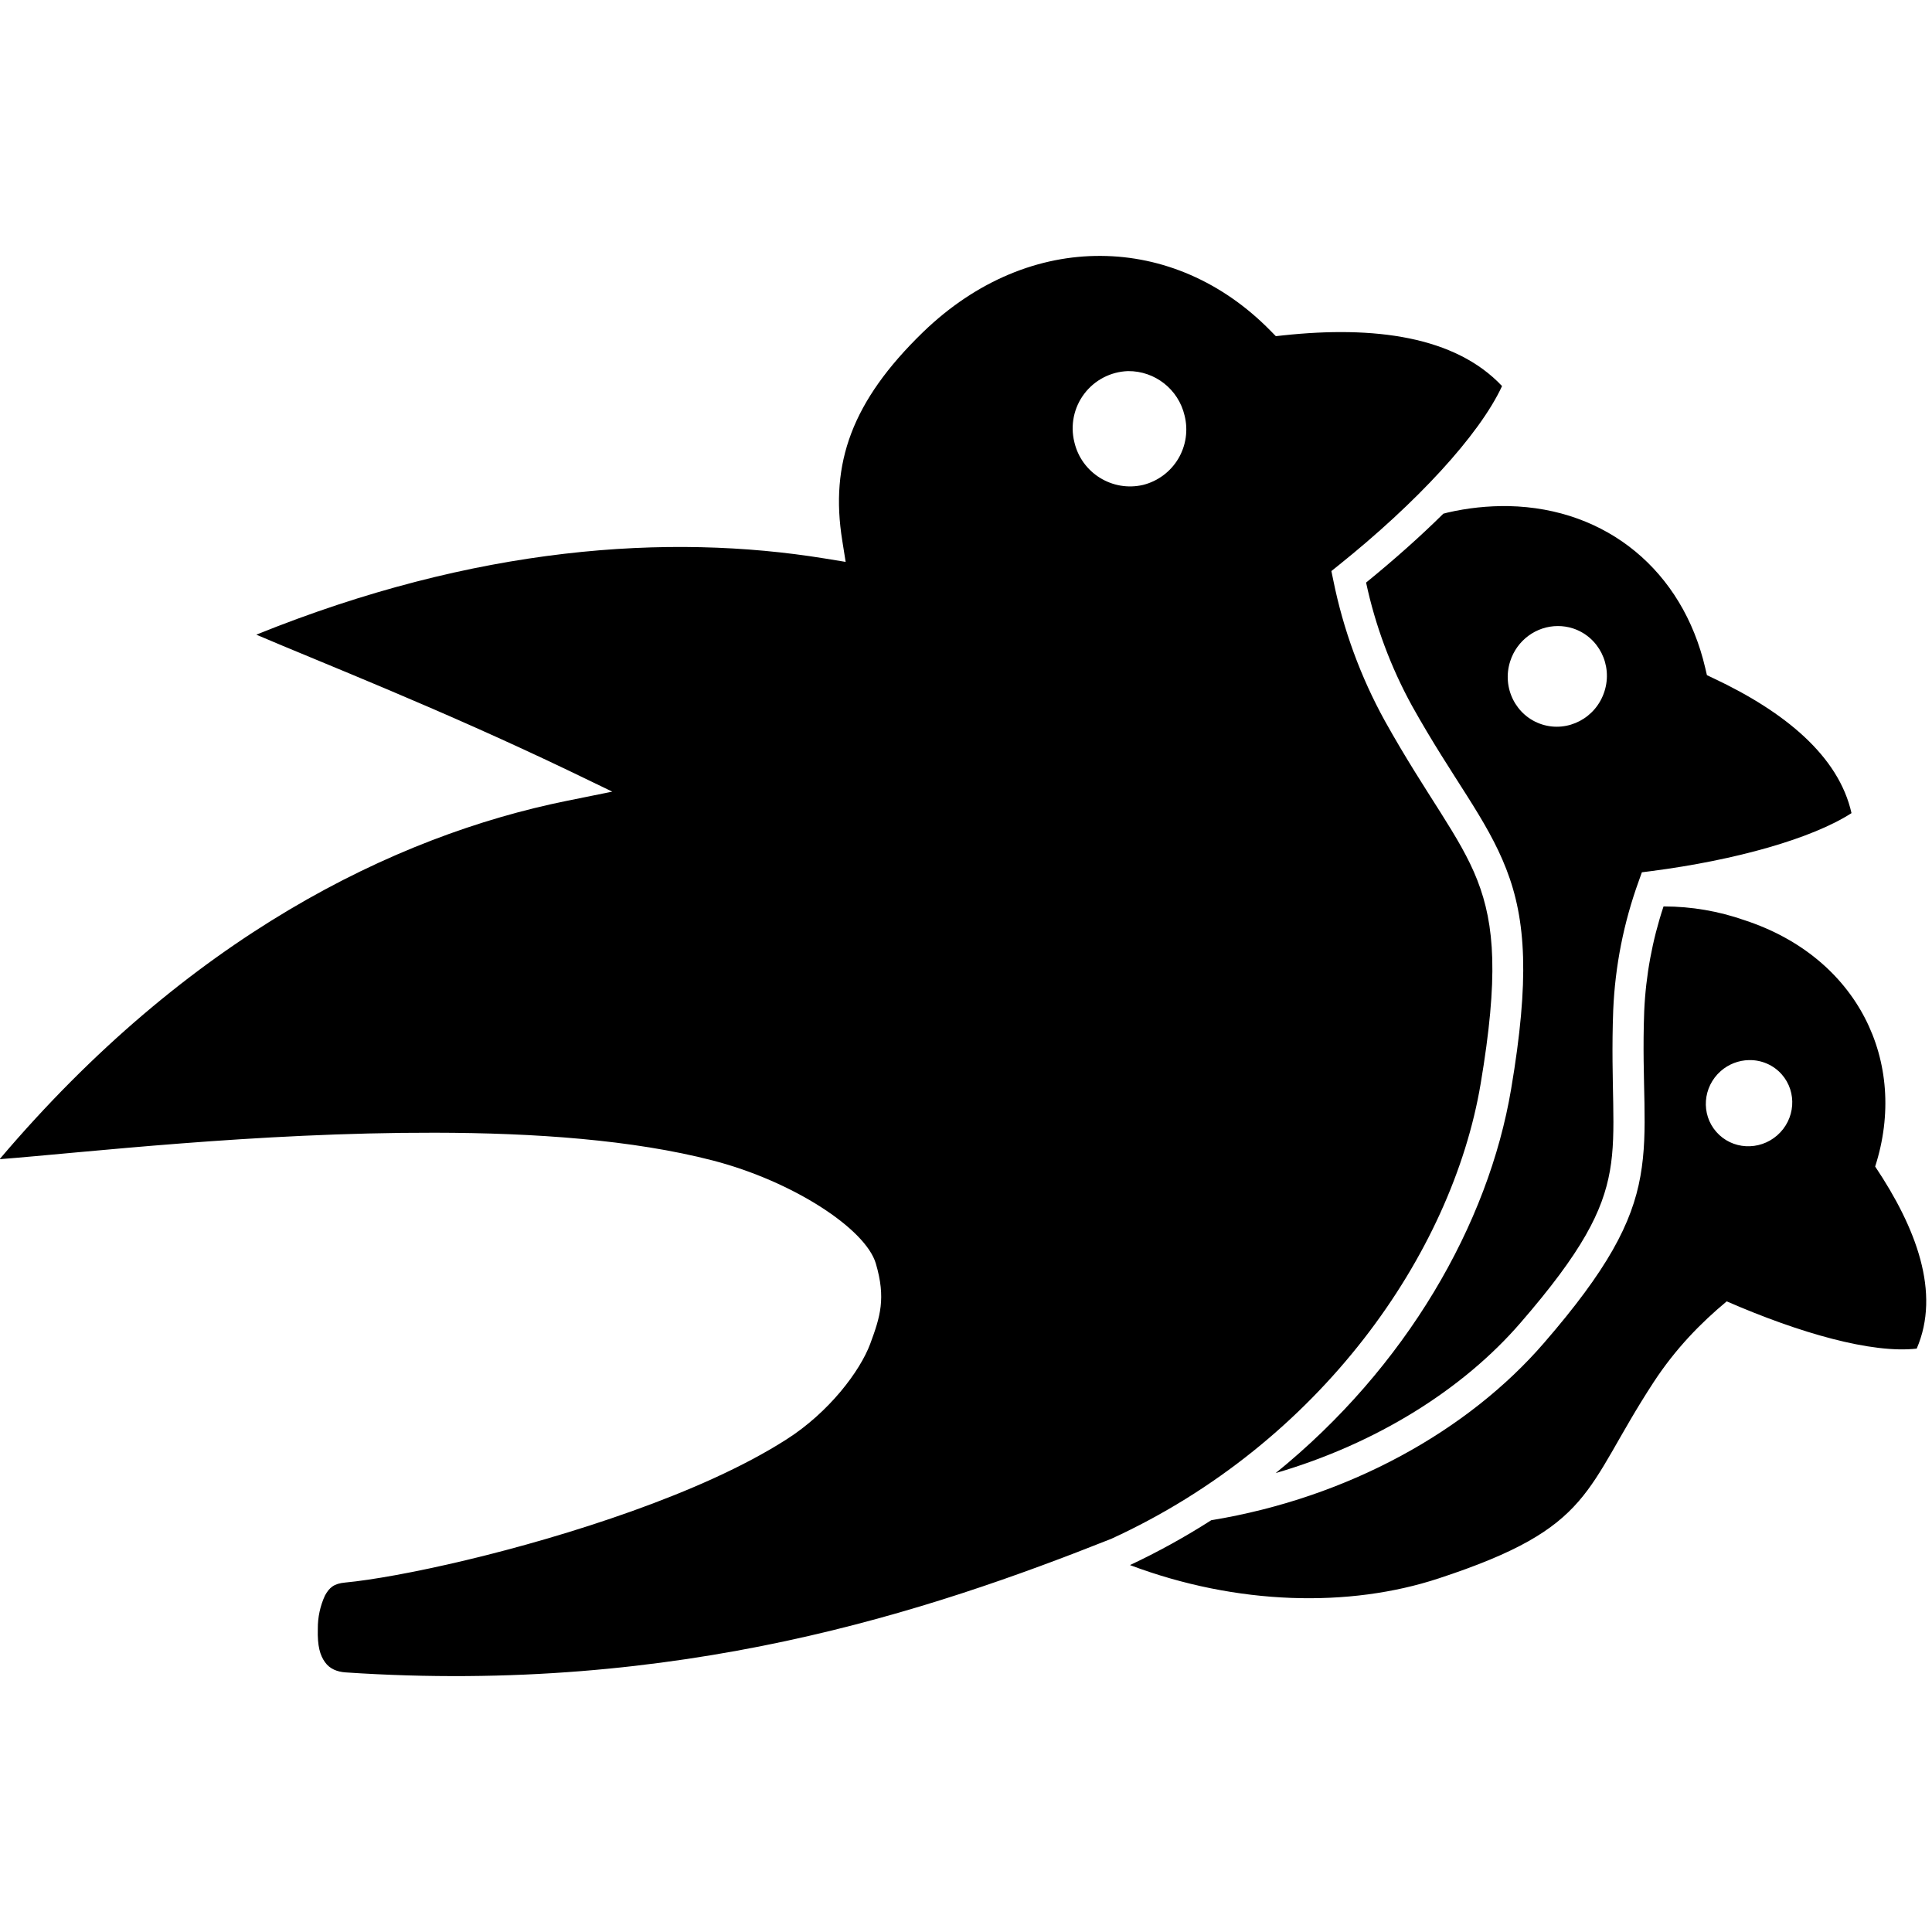
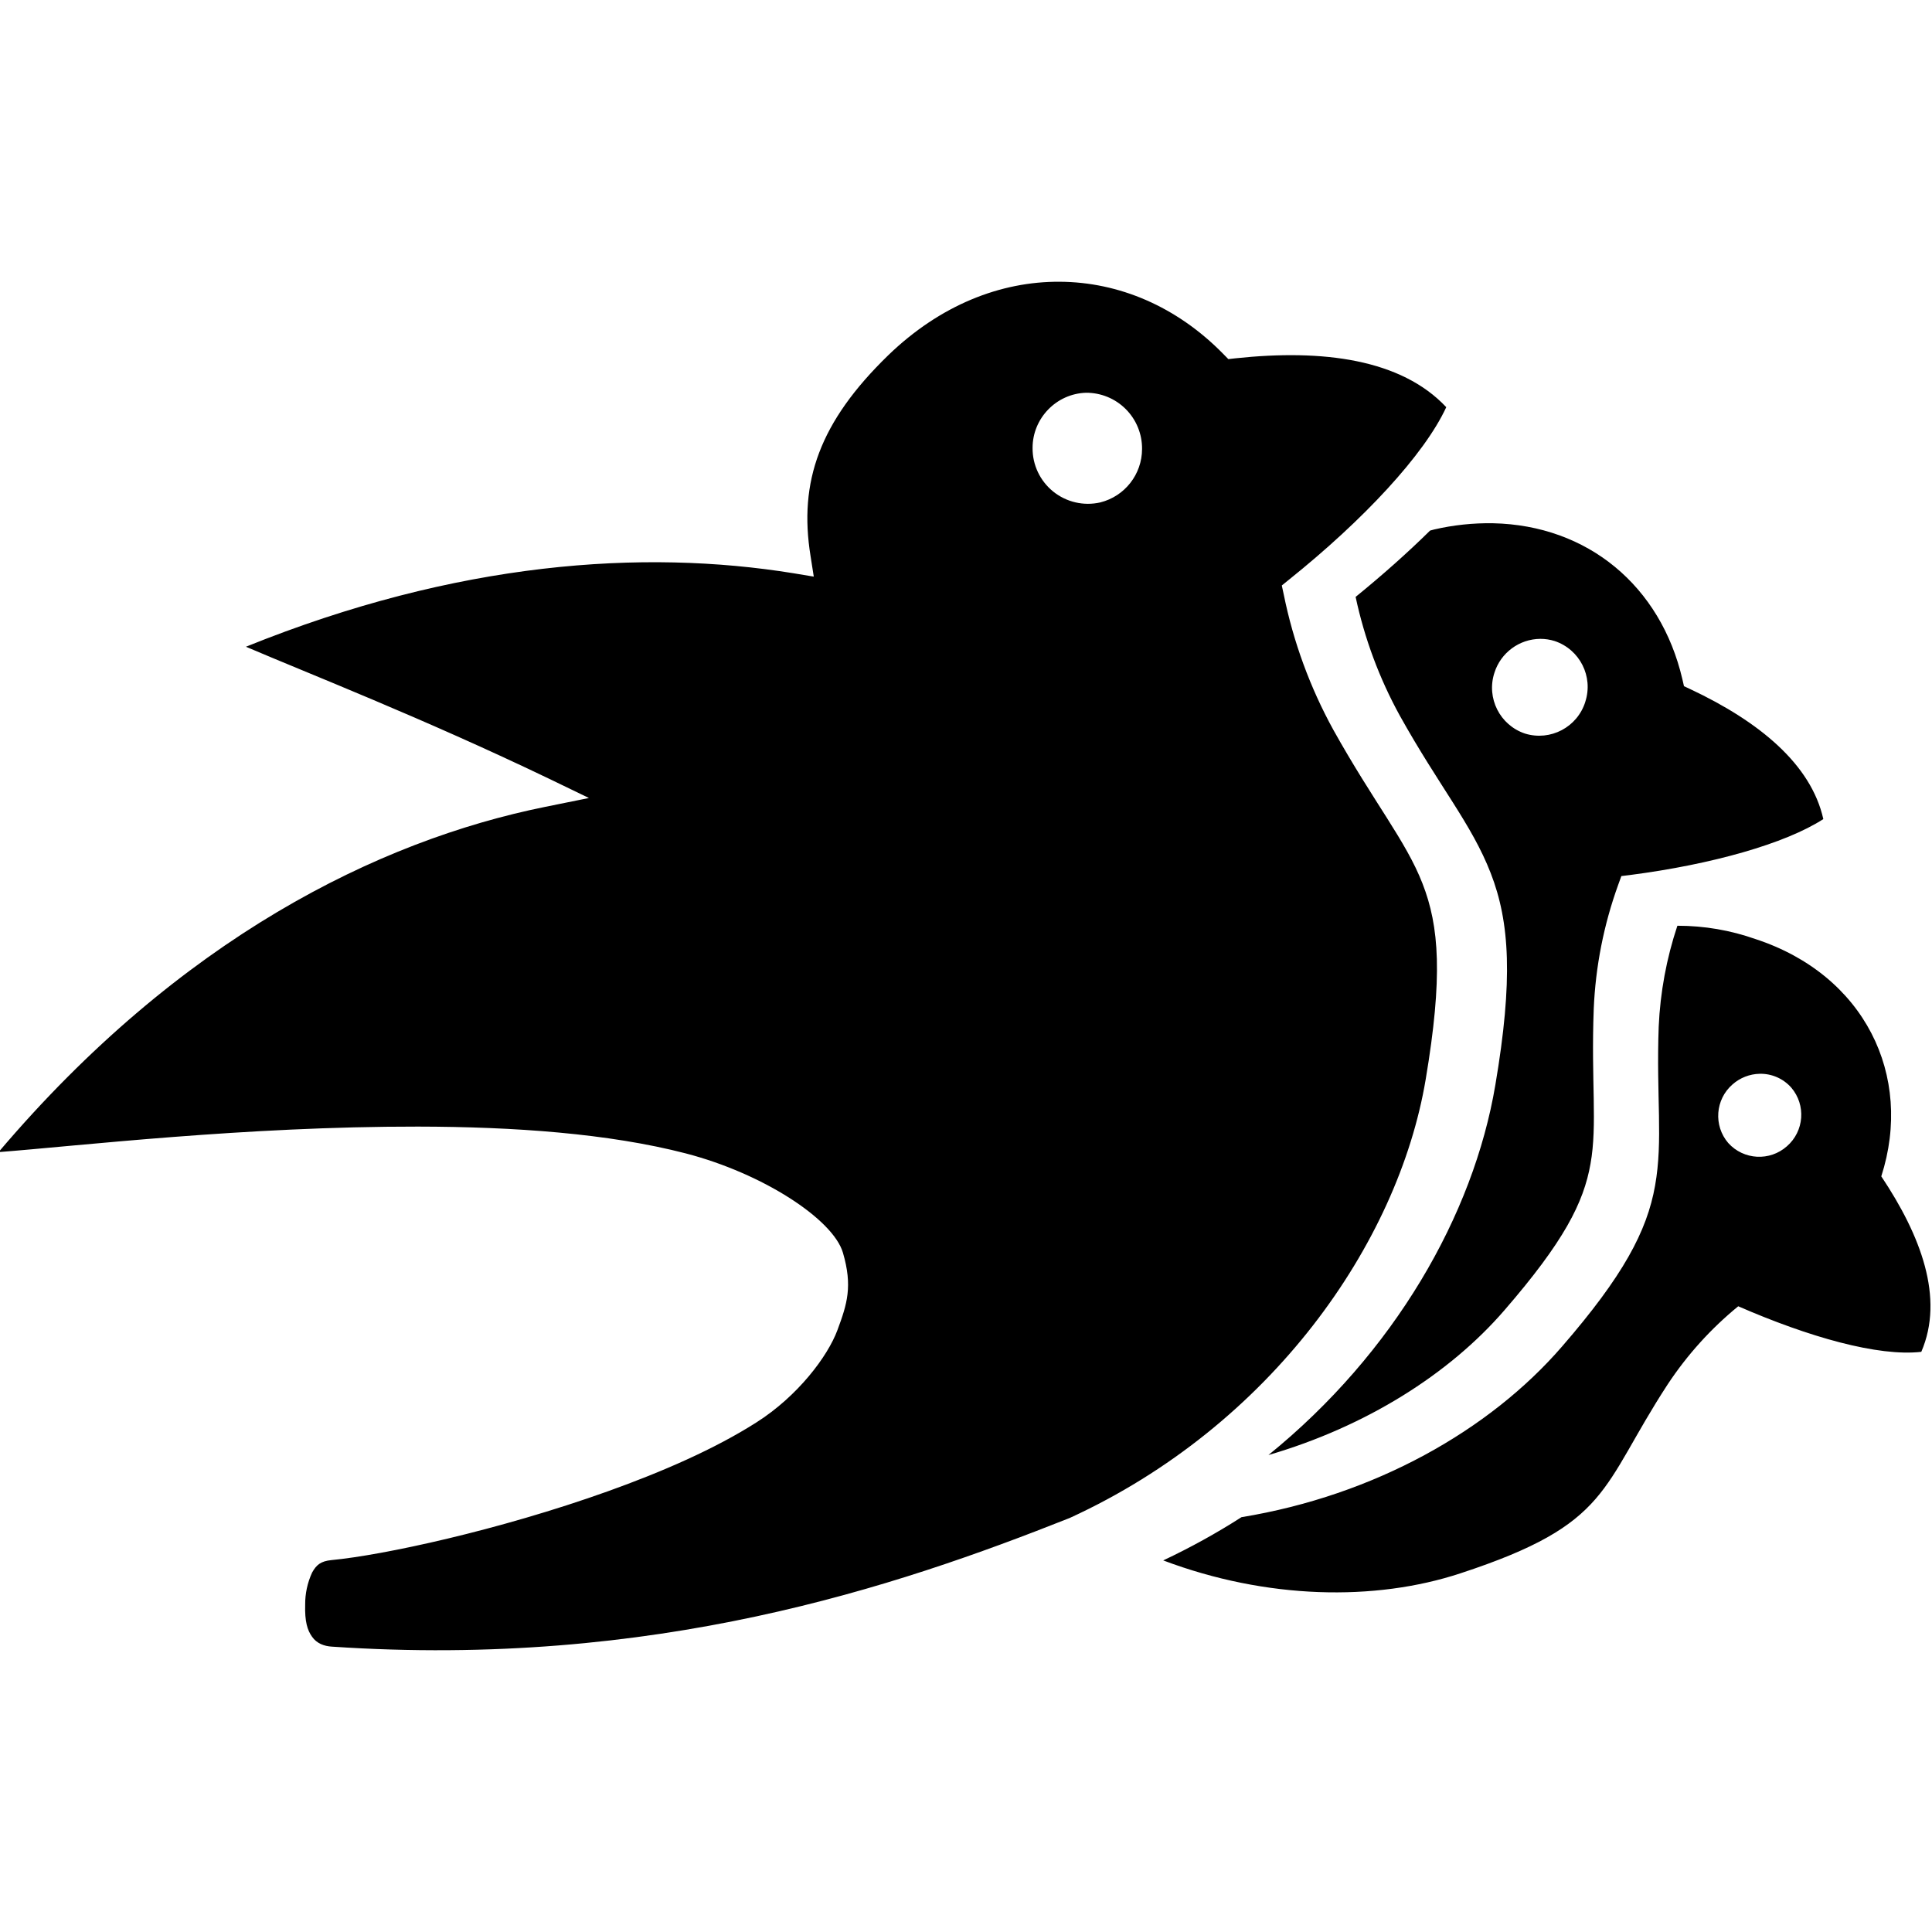
<svg xmlns="http://www.w3.org/2000/svg" role="img" viewBox="0 0 24 24">
-   <path d="M18.742 6.287a3.14 3.14 0 0 0-.762.081c-.018.004-.033.01-.05.013-.29.287-.614.574-.96.856a5.63 5.63 0 0 0 .57 1.53c.508.911.927 1.398 1.172 2.03.246.632.289 1.376.06 2.73-.282 1.68-1.304 3.459-2.925 4.772 1.258-.367 2.33-1.044 3.04-1.865.767-.885 1.023-1.386 1.112-1.89.09-.505.006-1.058.041-1.997a5.372 5.372 0 0 1 .316-1.599l.04-.112.117-.015c1.049-.136 1.997-.404 2.487-.72-.158-.707-.826-1.257-1.712-1.674l-.084-.04-.021-.09c-.281-1.206-1.223-1.984-2.441-2.01Zm.61 1.49a.615.626 17.73 0 1 .184.028.615.626 17.73 0 1 .395.784.615.626 17.73 0 1-.776.41.615.626 17.73 0 1-.395-.784.615.626 17.73 0 1 .592-.438zm-5.676-4.598c-.761-.005-1.542.3-2.213.95-.881.856-1.155 1.626-1 2.587l.042.264-.263-.043c-1.936-.314-4.332-.155-7.058.947.802.344 2.272.917 3.904 1.7l.518.25-.563.114c-2.155.436-4.712 1.698-7.048 4.452 1.045-.081 3.18-.333 5.408-.329 1.238.002 2.458.088 3.452.345.994.258 1.898.848 2.025 1.28.127.432.055.66-.07.998-.126.338-.511.851-1.045 1.19-.533.34-1.21.636-1.914.888-1.406.503-2.903.825-3.564.887-.14.013-.196.063-.25.161a.969.969 0 0 0-.089.415c-.006.215.028.328.089.413.06.086.156.12.254.127 4.153.28 7.258-.764 9.513-1.659 2.594-1.189 4.233-3.538 4.589-5.652.223-1.325.175-1.974-.04-2.527-.215-.553-.627-1.044-1.15-1.982a6.133 6.133 0 0 1-.64-1.745l-.024-.116.092-.074c.961-.77 1.744-1.611 2.028-2.224-.583-.62-1.59-.751-2.718-.63l-.092.01-.066-.067c-.6-.612-1.346-.926-2.107-.93Zm.337 1.431a.715.715 0 0 1 .702.551.71.71 0 0 1-.516.863.711.711 0 0 1-.853-.532.711.711 0 0 1 .667-.882zm6.658 6.65h-.006a4.8 4.8 0 0 0-.24 1.3c-.034.908.058 1.461-.047 2.05-.104.588-.413 1.167-1.2 2.075-.935 1.081-2.418 1.918-4.132 2.2a8.883 8.883 0 0 1-1.009.557c1.333.502 2.728.53 3.833.166 1.948-.639 1.797-1.098 2.67-2.435.275-.421.592-.743.91-1.007.909.396 1.803.65 2.36.587.3-.694-.006-1.5-.516-2.262.418-1.3-.217-2.6-1.623-3.06a3.035 3.035 0 0 0-1-.171Zm1.055 1.909a.531.541 48.68 0 1 .408.178.531.541 48.68 0 1-.056.756.531.541 48.68 0 1-.757-.042.531.541 48.68 0 1 .055-.756.531.541 48.68 0 1 .35-.136zm-8.715 5.783.05.028.05-.02c-.034-.002-.067-.004-.1-.008z" />
+   <path d="M18.547 6.5a3.018 3.018 0 0 0-.734.078c-.018.004-.032.01-.048.013-.28.276-.592.553-.925.824.11.516.295 1.013.549 1.475.489.878.893 1.347 1.129 1.956.237.609.279 1.326.058 2.63-.272 1.619-1.257 3.333-2.819 4.599 1.213-.354 2.246-1.006 2.93-1.797.739-.853.986-1.336 1.071-1.822.087-.486.006-1.019.04-1.924a5.169 5.169 0 0 1 .304-1.541l.039-.108.113-.014c1.01-.131 1.924-.389 2.396-.694-.152-.681-.796-1.211-1.65-1.613l-.081-.038-.02-.087c-.271-1.162-1.178-1.912-2.352-1.937Zm.588 1.436c.06 0 .12.009.177.027a.6.6 0 0 1 .381.755v.001a.6.6 0 0 1-.748.394.6.6 0 0 1-.381-.755.603.603 0 0 1 .571-.422ZM13.165 3.5c-.734-.005-1.486.289-2.133.915-.849.825-1.113 1.567-.963 2.493l.04.255-.253-.042c-1.866-.302-4.174-.149-6.801.913.773.331 2.189.883 3.762 1.638l.499.241-.543.11c-2.076.42-4.54 1.636-6.791 4.289 1.007-.078 3.064-.32 5.211-.317 1.193.002 2.368.085 3.326.333.958.249 1.829.817 1.952 1.233.122.417.053.636-.068.962-.121.326-.492.82-1.007 1.147-.513.327-1.166.612-1.844.855-1.355.485-2.797.795-3.434.855-.135.013-.189.061-.241.155a.935.935 0 0 0-.086.4c-.006.207.027.316.086.398.058.083.15.116.244.122 4.002.27 6.994-.736 9.167-1.598 2.5-1.146 4.079-3.409 4.422-5.446.215-1.277.169-1.903-.039-2.435-.207-.533-.604-1.006-1.108-1.91a5.933 5.933 0 0 1-.616-1.682l-.024-.111.089-.072c.926-.742 1.681-1.552 1.954-2.143-.561-.597-1.532-.723-2.619-.607l-.088.01-.064-.065c-.578-.59-1.297-.892-2.03-.896Zm.324 1.379a.692.692 0 0 1 .698.699.685.685 0 0 1-.518.663.688.688 0 0 1-.842-.677c0-.368.295-.673.662-.685Zm7.353 6.621h-.005a4.607 4.607 0 0 0-.232 1.253c-.032.875.056 1.407-.045 1.975-.1.567-.398 1.125-1.156 1.999-.901 1.042-2.33 1.849-3.982 2.12-.312.2-.637.379-.972.537 1.284.484 2.629.511 3.693.16 1.878-.616 1.732-1.058 2.573-2.346a4.35 4.35 0 0 1 .877-.971c.876.382 1.737.627 2.274.566.289-.669-.006-1.445-.497-2.18.403-1.252-.209-2.505-1.564-2.948a2.902 2.902 0 0 0-.964-.165Zm1.017 1.839a.508.508 0 0 1 .393.172.519.519 0 0 1-.054.728.518.518 0 0 1-.729-.04.518.518 0 0 1 .053-.728.527.527 0 0 1 .337-.132Z" />
</svg>
